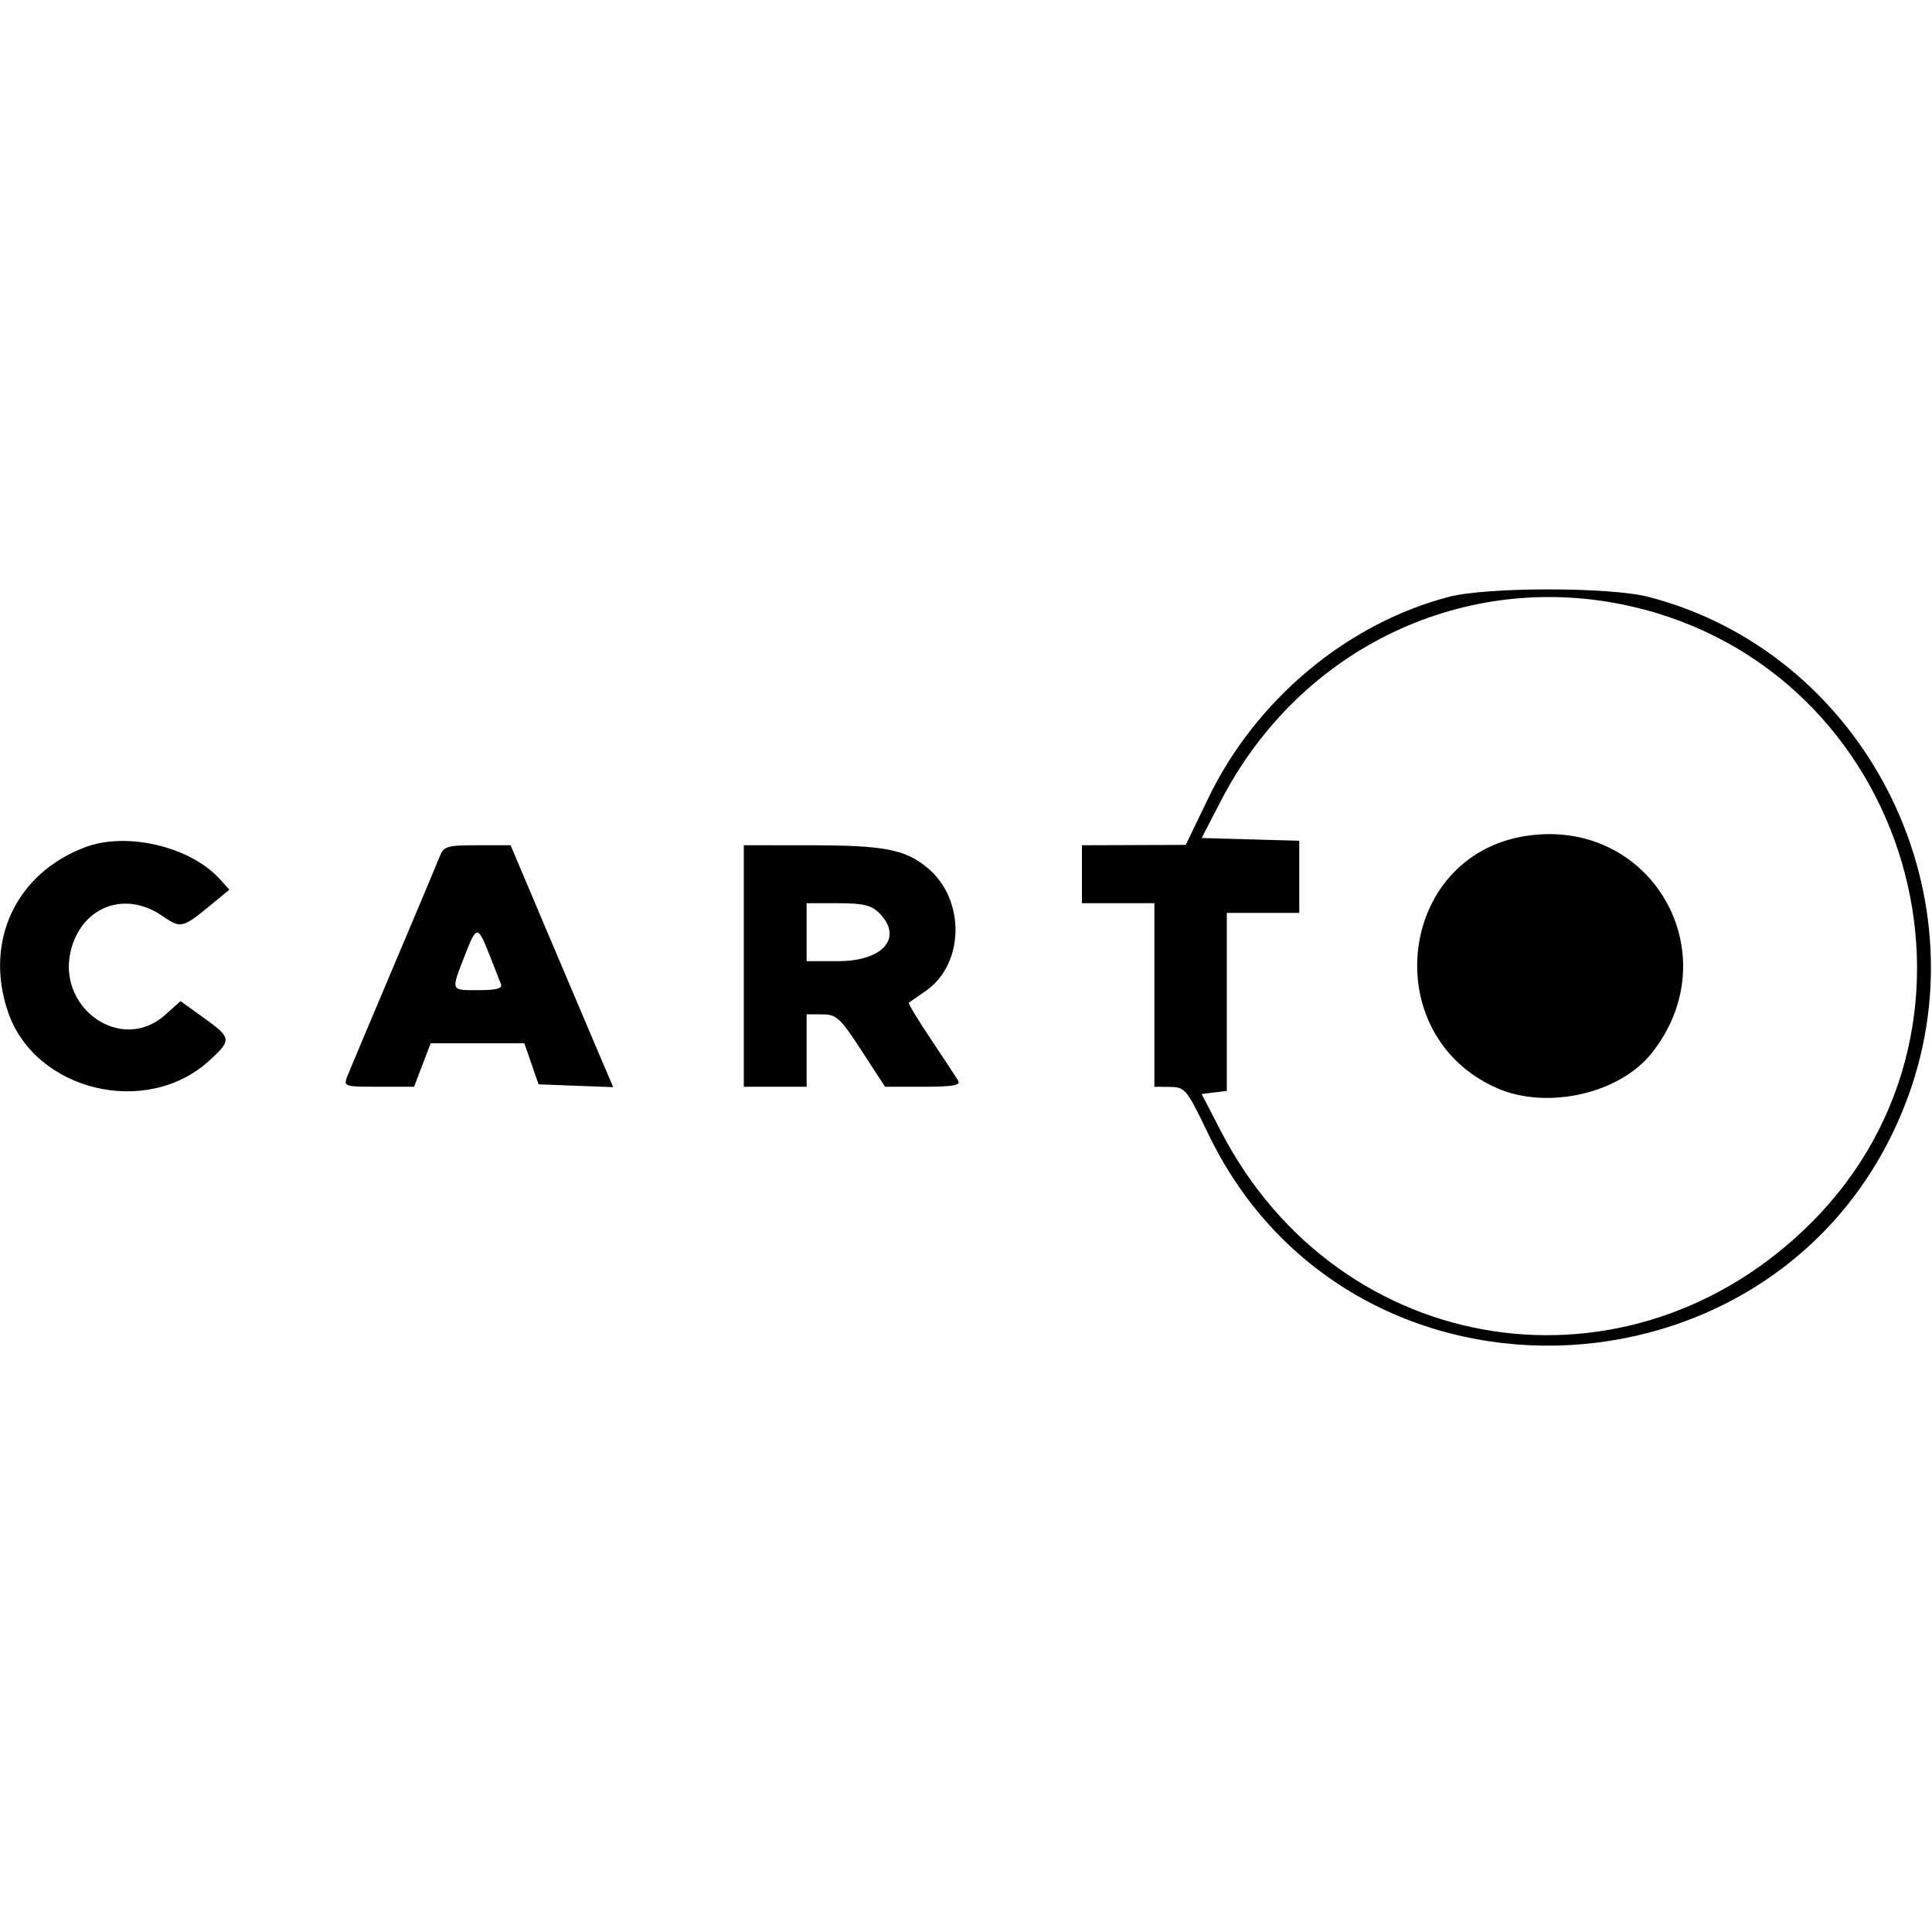
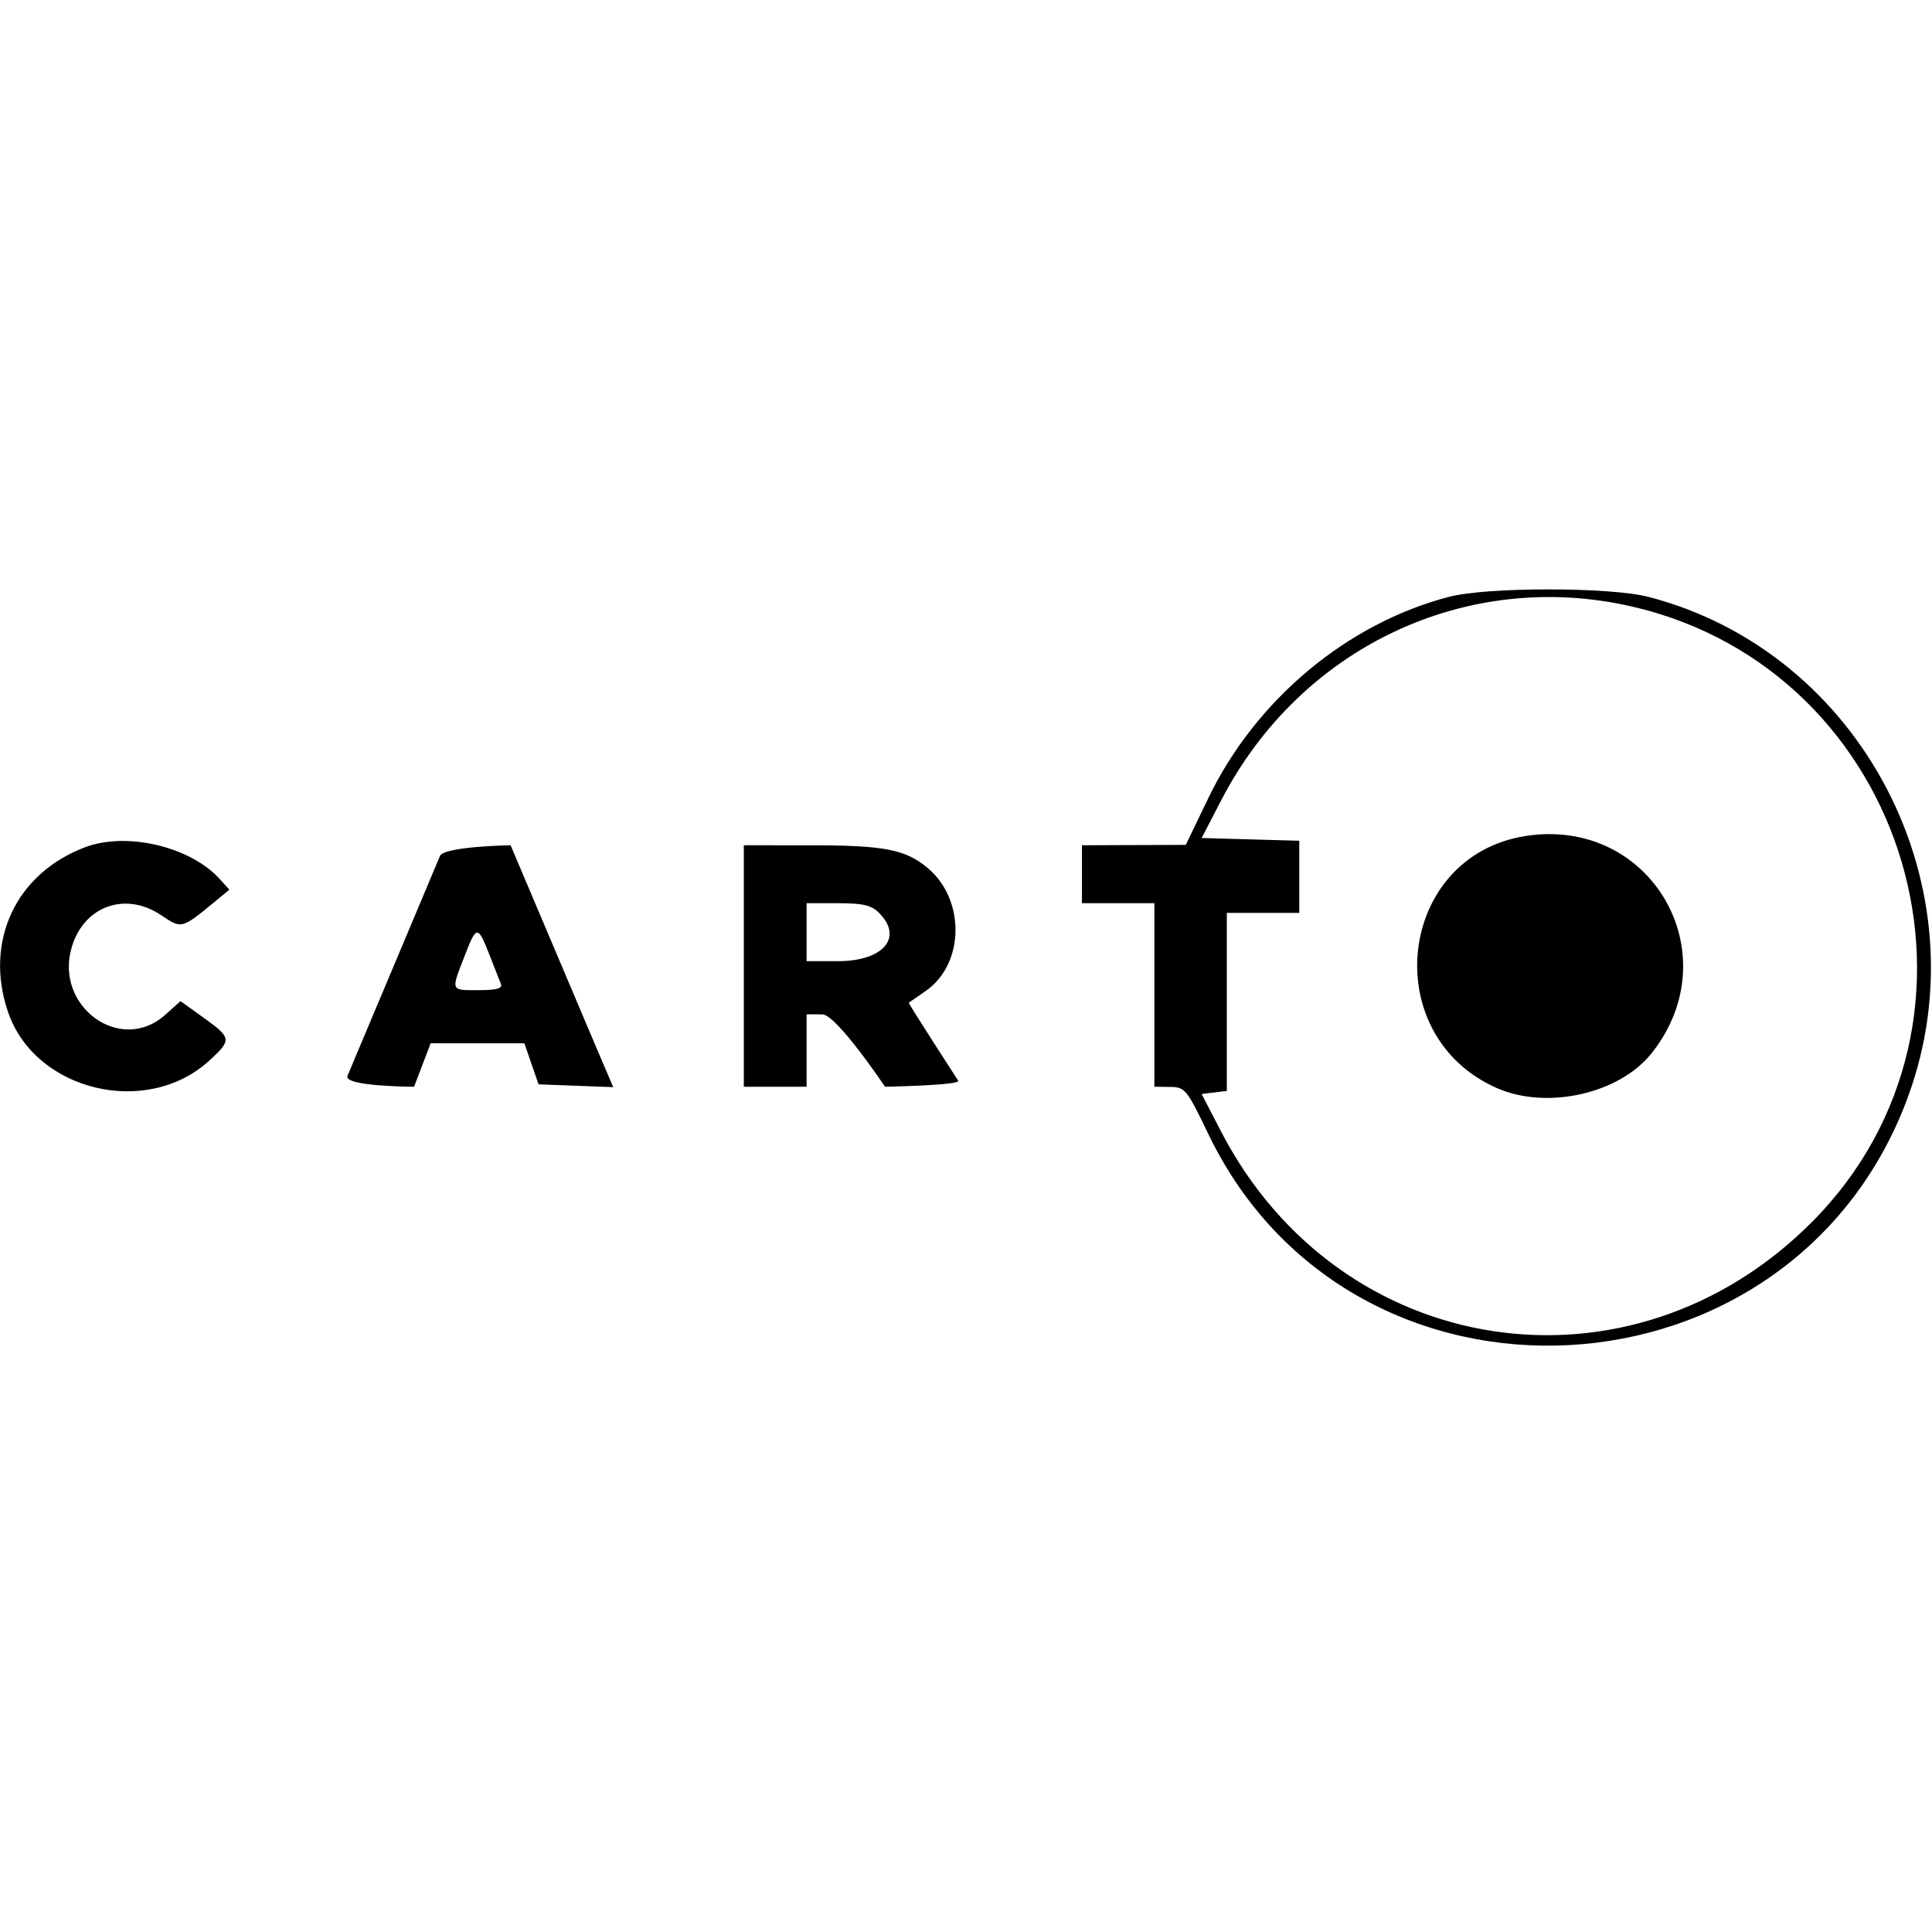
- <svg xmlns="http://www.w3.org/2000/svg" id="svg" version="1.1" width="400" height="400" style="display: block;">
+ <svg xmlns="http://www.w3.org/2000/svg" width="100%" height="100%" viewBox="0 0 400 400" version="1.1" xml:space="preserve" style="fill-rule:evenodd;clip-rule:evenodd;stroke-linejoin:round;stroke-miterlimit:2;">
  <g id="svgg">
-     <path id="path0" d="M300.000 123.567 C 278.890 129.076,259.989 144.876,250.183 165.212 L 245.500 174.924 234.750 174.962 L 224.000 175.000 224.000 181.000 L 224.000 187.000 231.500 187.000 L 239.000 187.000 239.000 206.000 L 239.000 225.000 242.250 225.038 C 245.363 225.074,245.696 225.484,250.173 234.788 C 280.019 296.826,371.378 291.888,395.075 226.956 C 410.842 183.755,385.495 135.030,341.298 123.577 C 333.340 121.515,307.887 121.509,300.000 123.567 M337.714 125.538 C 395.526 138.713,416.805 211.131,375.164 252.989 C 337.509 290.839,277.369 281.637,252.809 234.267 L 248.781 226.500 251.391 226.184 L 254.000 225.867 254.000 207.434 L 254.000 189.000 261.500 189.000 L 269.000 189.000 269.000 181.535 L 269.000 174.070 258.896 173.785 L 248.792 173.500 252.814 165.733 C 269.242 134.005,303.564 117.756,337.714 125.538 M315.903 173.078 C 289.331 177.195,285.030 214.221,309.844 225.246 C 320.216 229.855,335.290 226.472,341.972 218.035 C 358.279 197.446,341.820 169.063,315.903 173.078 M17.718 175.376 C 3.322 180.745,-3.328 194.875,1.656 209.504 C 7.242 225.899,30.353 231.479,43.352 219.571 C 48.016 215.300,47.960 214.878,42.188 210.731 L 37.377 207.274 34.173 210.137 C 24.955 218.373,11.183 208.345,14.860 196.074 C 17.424 187.515,26.030 184.495,33.469 189.544 C 37.593 192.342,37.625 192.334,44.495 186.668 L 47.489 184.198 45.496 181.995 C 39.438 175.302,26.307 172.173,17.718 175.376 M91.071 177.250 C 90.587 178.488,86.286 188.725,81.512 200.000 C 76.738 211.275,72.431 221.512,71.941 222.750 C 71.065 224.960,71.180 225.000,78.389 225.000 L 85.728 225.000 87.447 220.500 L 89.165 216.000 98.864 216.000 L 108.562 216.000 110.031 220.250 L 111.500 224.500 119.230 224.792 L 126.960 225.083 123.633 217.292 C 121.803 213.006,117.023 201.738,113.010 192.250 L 105.714 175.000 98.832 175.000 C 92.623 175.000,91.865 175.220,91.071 177.250 M154.000 200.000 L 154.000 225.000 160.500 225.000 L 167.000 225.000 167.000 217.500 L 167.000 210.000 170.250 210.013 C 173.189 210.025,173.966 210.743,178.371 217.513 L 183.242 225.000 191.180 225.000 C 197.256 225.000,198.945 224.707,198.382 223.750 C 197.977 223.063,195.437 219.201,192.738 215.169 C 190.038 211.136,187.980 207.728,188.165 207.595 C 188.349 207.461,189.911 206.379,191.636 205.189 C 199.683 199.639,199.928 186.325,192.105 179.742 C 187.494 175.862,183.121 175.012,167.750 175.006 L 154.000 175.000 154.000 200.000 M182.000 189.000 C 187.082 194.082,182.902 199.000,173.500 199.000 L 167.000 199.000 167.000 193.000 L 167.000 187.000 173.500 187.000 C 178.667 187.000,180.410 187.410,182.000 189.000 M101.459 198.000 C 102.427 200.475,103.443 203.063,103.717 203.750 C 104.075 204.652,102.791 205.000,99.107 205.000 C 93.204 205.000,93.328 205.311,96.232 197.822 C 98.691 191.482,98.913 191.490,101.459 198.000 " stroke="none" fill="#000000" fill-rule="evenodd" />
+     <path id="path0" d="M300,123.567C278.89,129.076 259.989,144.876 250.183,165.212L245.5,174.924L224,175L224,187L239,187L239,225L242.25,225.038C245.363,225.074 245.696,225.484 250.173,234.788C280.019,296.826 371.378,291.888 395.075,226.956C410.842,183.755 385.495,135.03 341.298,123.577C333.34,121.515 307.887,121.509 300,123.567M337.714,125.538C395.526,138.713 416.805,211.131 375.164,252.989C337.509,290.839 277.369,281.637 252.809,234.267L248.781,226.5L254,225.867L254,189L269,189L269,174.07L248.792,173.5L252.814,165.733C269.242,134.005 303.564,117.756 337.714,125.538M315.903,173.078C289.331,177.195 285.03,214.221 309.844,225.246C320.216,229.855 335.29,226.472 341.972,218.035C358.279,197.446 341.82,169.063 315.903,173.078M17.718,175.376C3.322,180.745 -3.328,194.875 1.656,209.504C7.242,225.899 30.353,231.479 43.352,219.571C48.016,215.3 47.96,214.878 42.188,210.731L37.377,207.274L34.173,210.137C24.955,218.373 11.183,208.345 14.86,196.074C17.424,187.515 26.03,184.495 33.469,189.544C37.593,192.342 37.625,192.334 44.495,186.668L47.489,184.198L45.496,181.995C39.438,175.302 26.307,172.173 17.718,175.376M91.071,177.25C90.587,178.488 72.431,221.512 71.941,222.75C71.065,224.96 85.728,225 85.728,225L89.165,216L108.562,216L111.5,224.5L126.96,225.083L123.633,217.292C121.803,213.006 105.714,175 105.714,175C105.714,175 91.865,175.22 91.071,177.25M154,225L167,225L167,210L170.25,210.013C173.189,210.025 183.242,225 183.242,225C183.242,225 198.945,224.707 198.382,223.75C197.977,223.063 187.98,207.728 188.165,207.595C188.349,207.461 189.911,206.379 191.636,205.189C199.683,199.639 199.928,186.325 192.105,179.742C187.494,175.862 183.121,175.012 167.75,175.006L154,175M182,189C187.082,194.082 182.902,199 173.5,199L167,199L167,187L173.5,187C178.667,187 180.41,187.41 182,189M101.459,198C102.427,200.475 103.443,203.063 103.717,203.75C104.075,204.652 102.791,205 99.107,205C93.204,205 93.328,205.311 96.232,197.822C98.691,191.482 98.913,191.49 101.459,198" />
  </g>
</svg>
